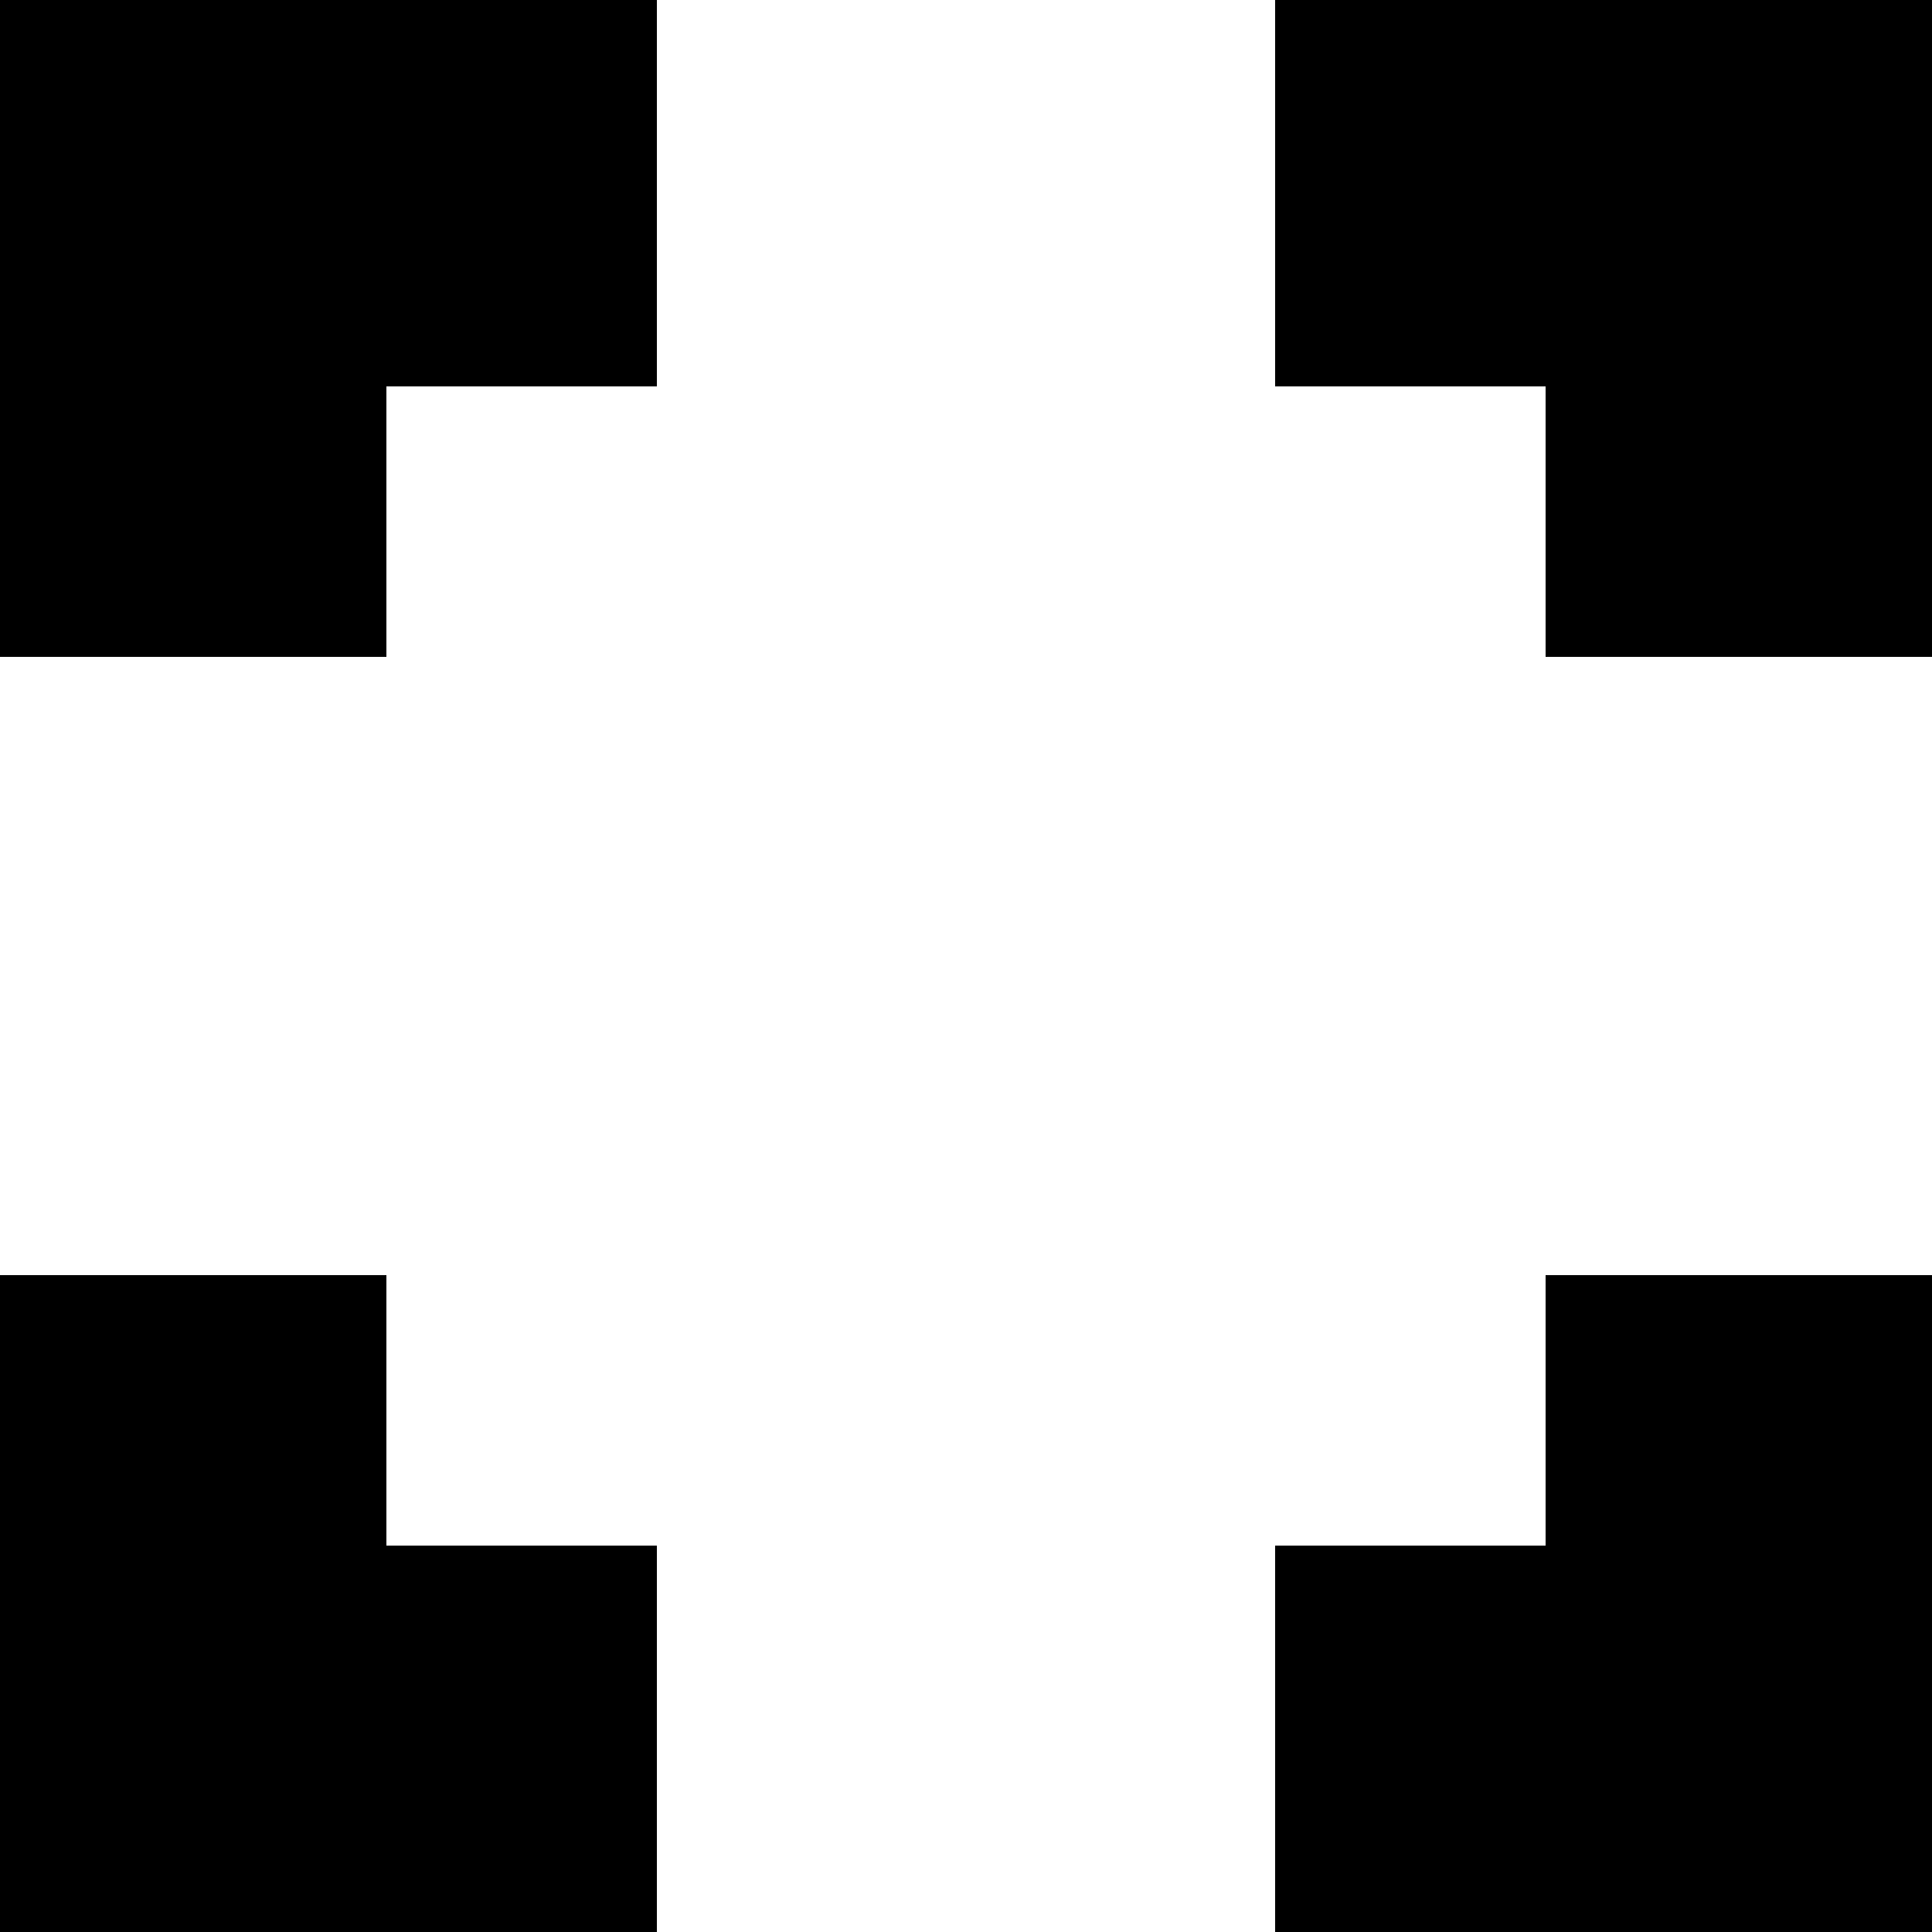
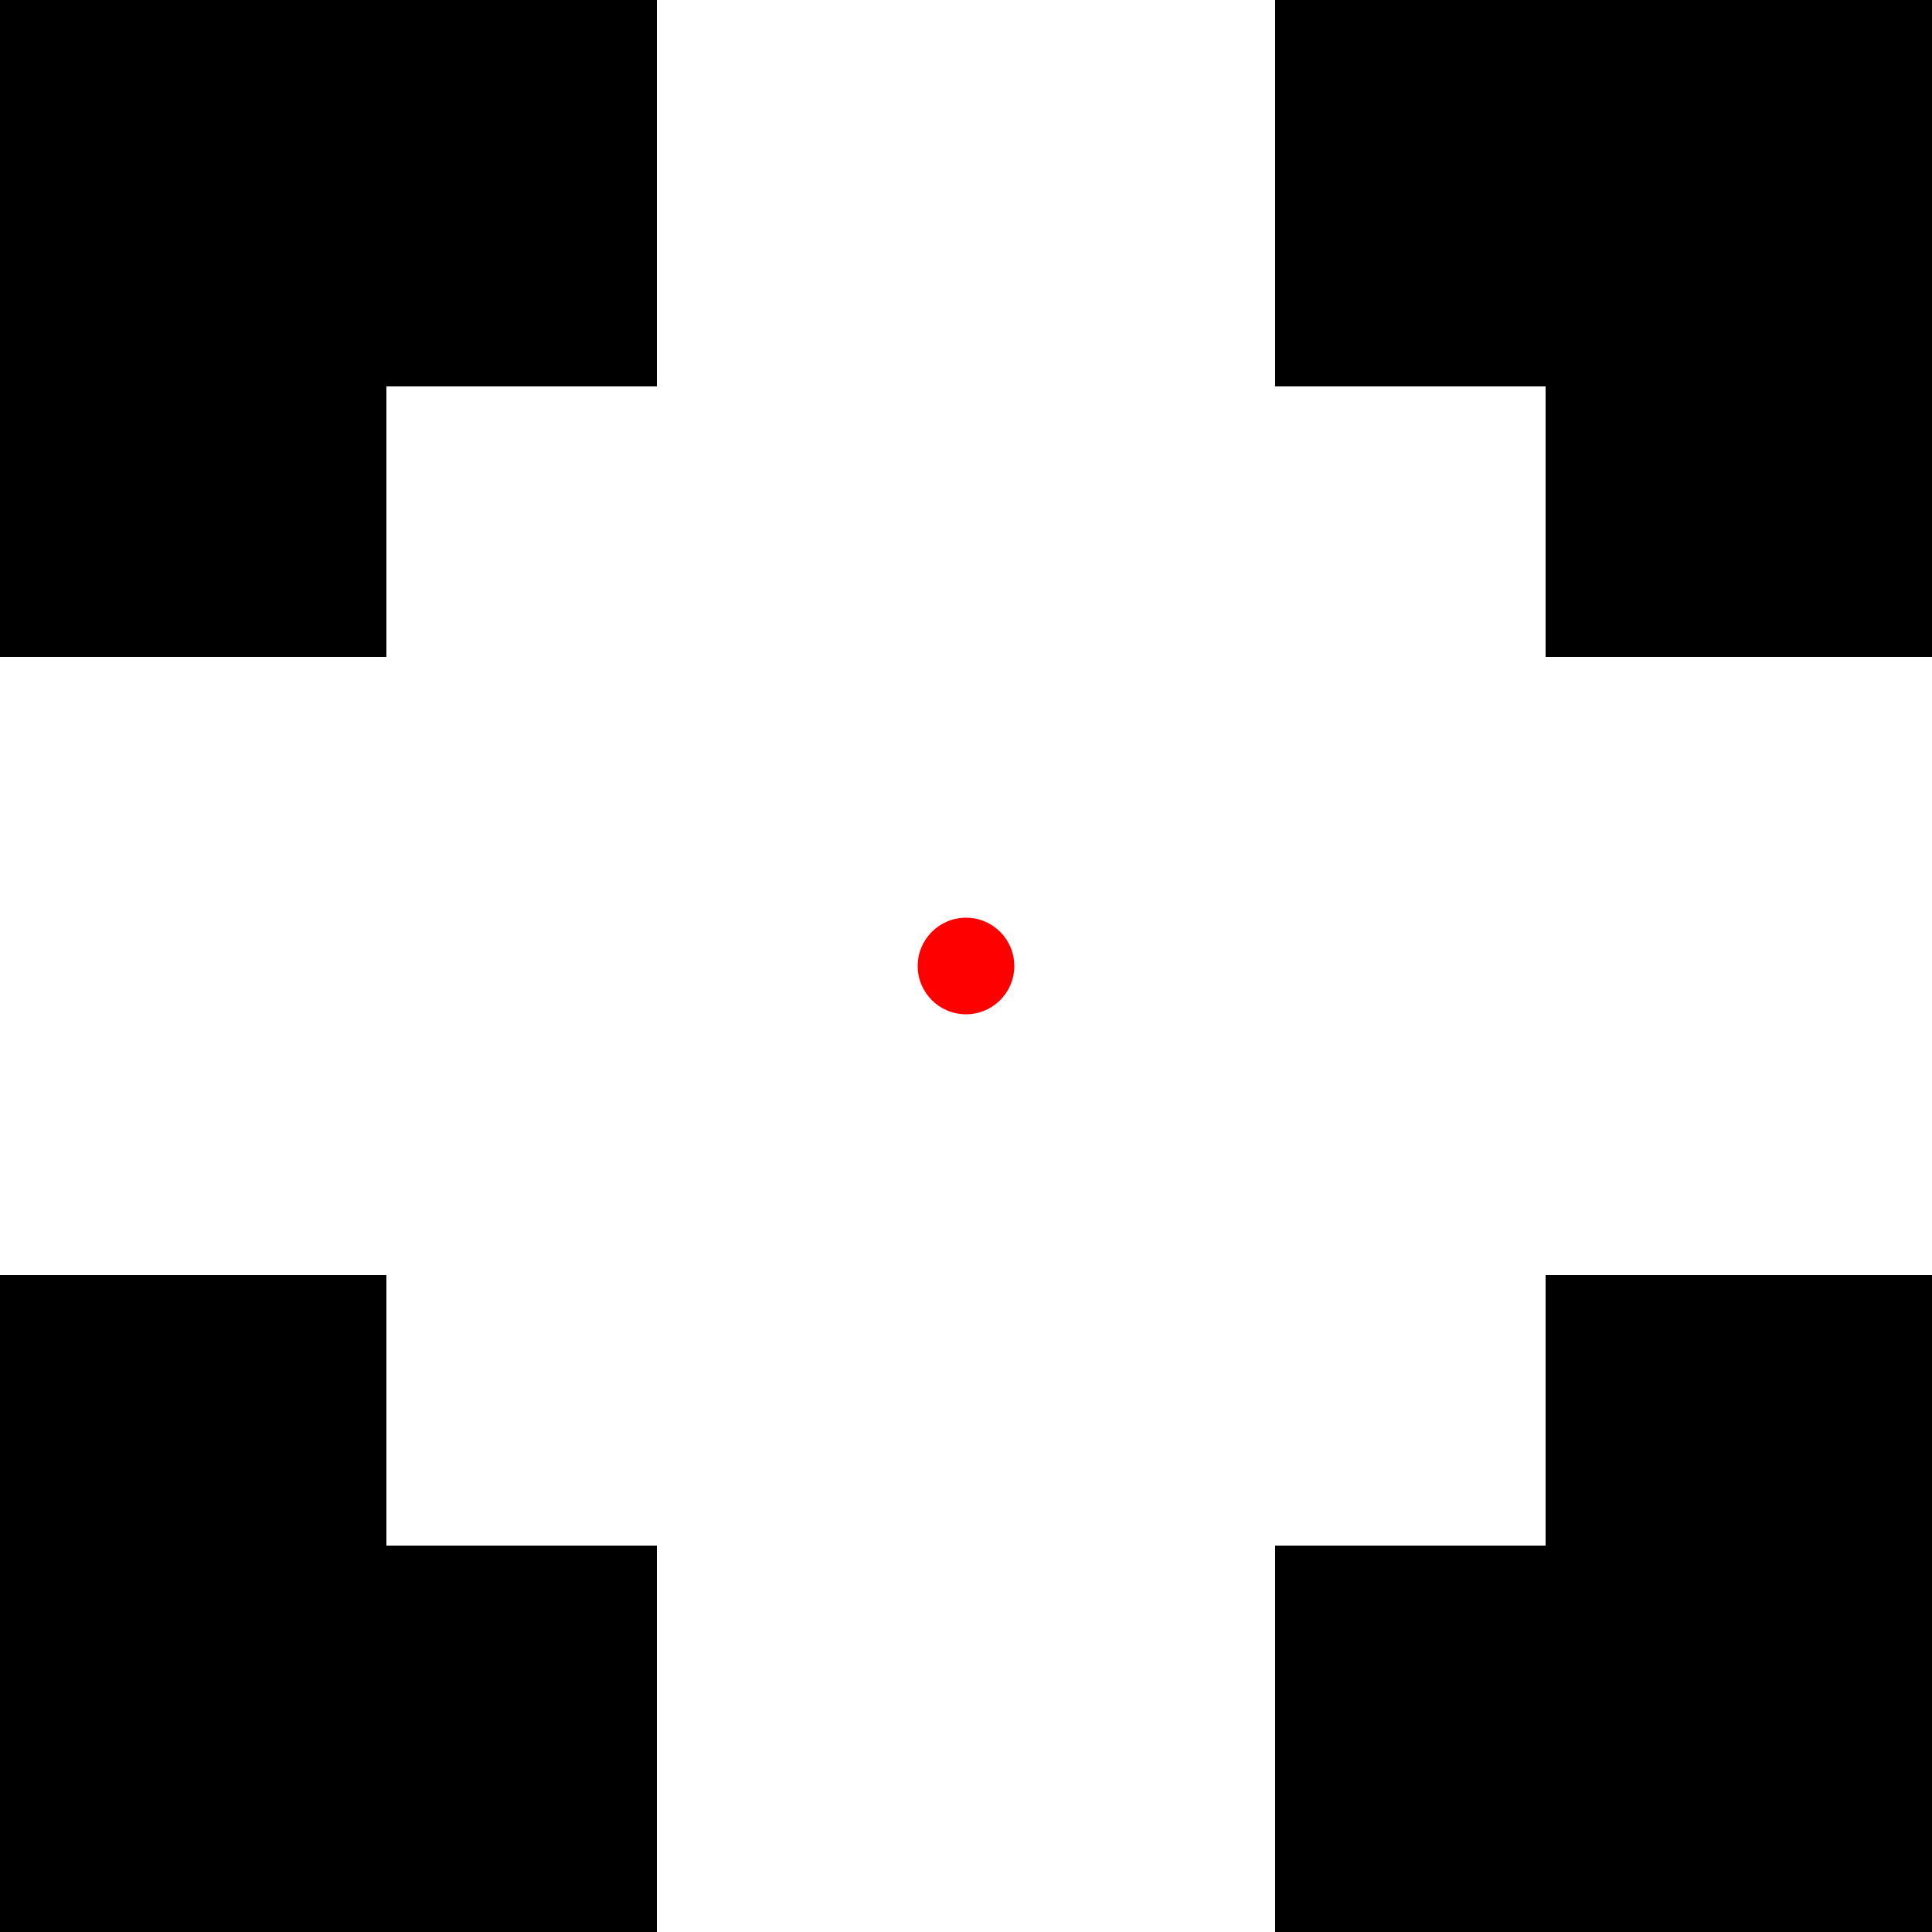
<svg xmlns="http://www.w3.org/2000/svg" width="100px" height="100px" viewBox="0 0 100 100" version="1.1">
  <polygon points="0 66 20 66 20 80 34 80 34 100 0 100" />
  <polygon points="100 100 66 100 66 80 80 80 80 66 100 66" />
  <polygon points="100 0 66 0 66 20 80 20 80 34 100 34" />
  <polygon points="0 0 34 0 34 20 20 20 20 34 0 34" />
+   <circle id="origin" cx="50" cy="50" r="2.5" style="fill: rgb(255, 0, 0);" />
</svg>
